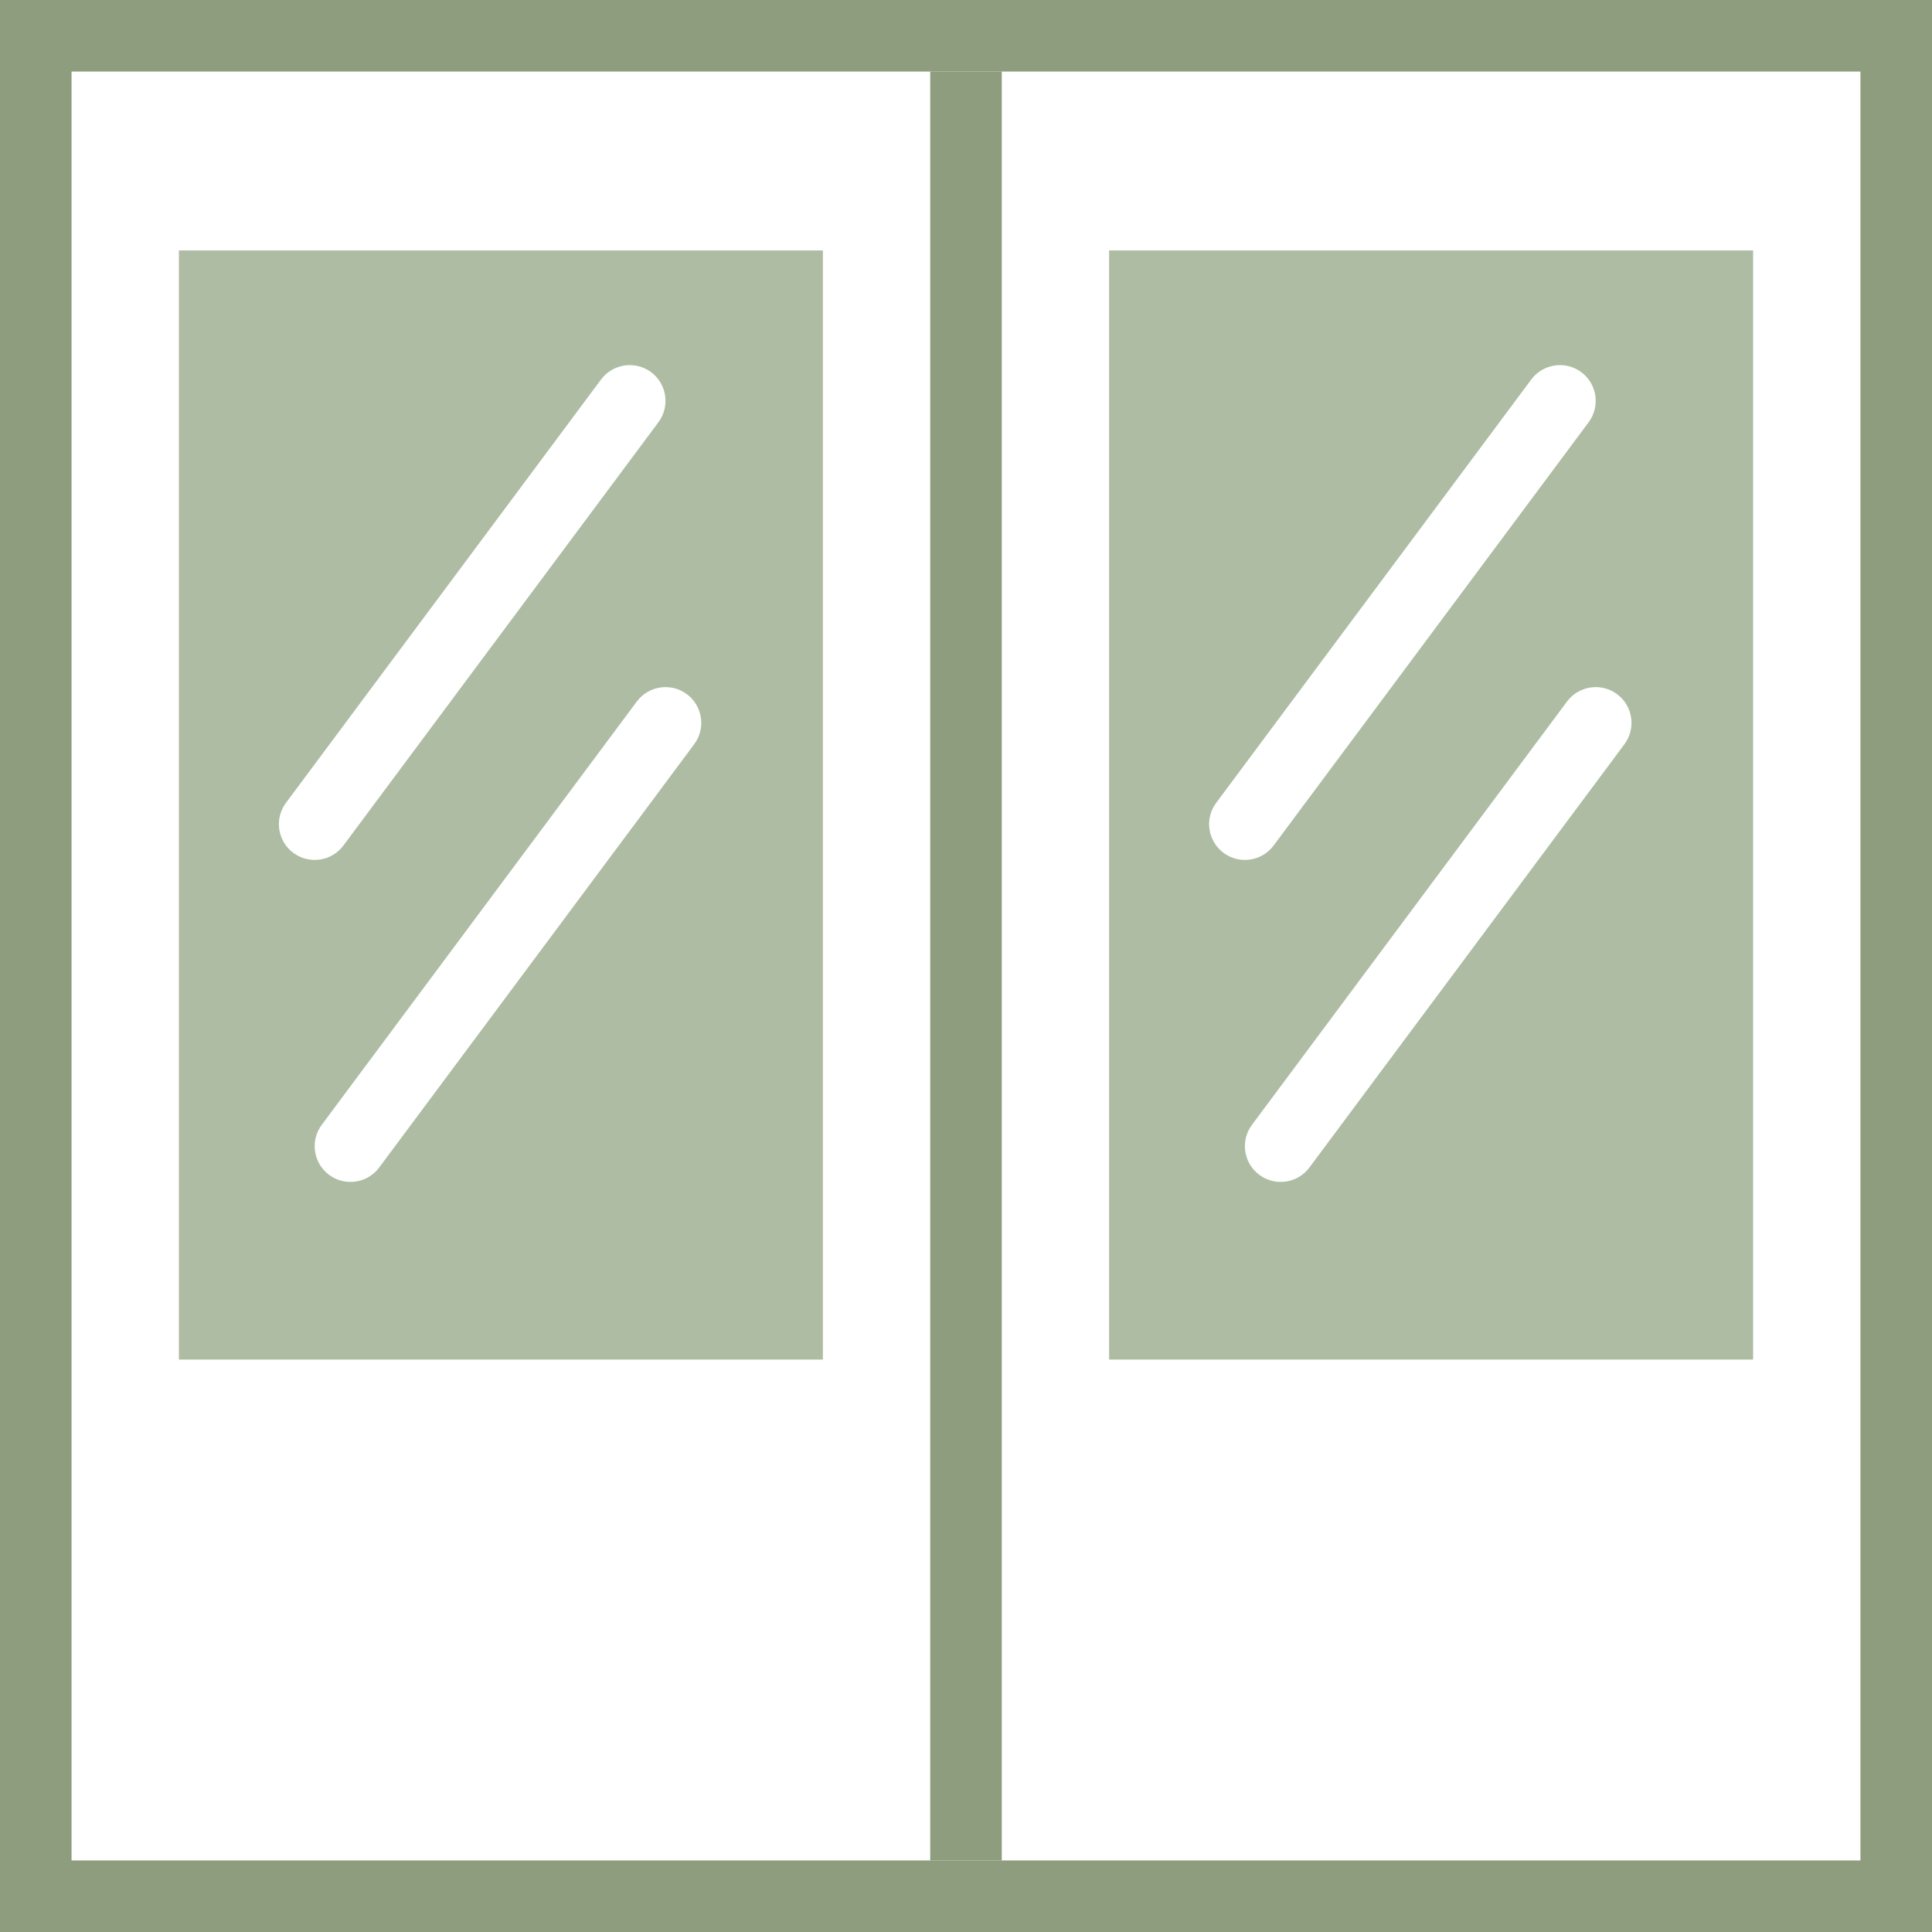
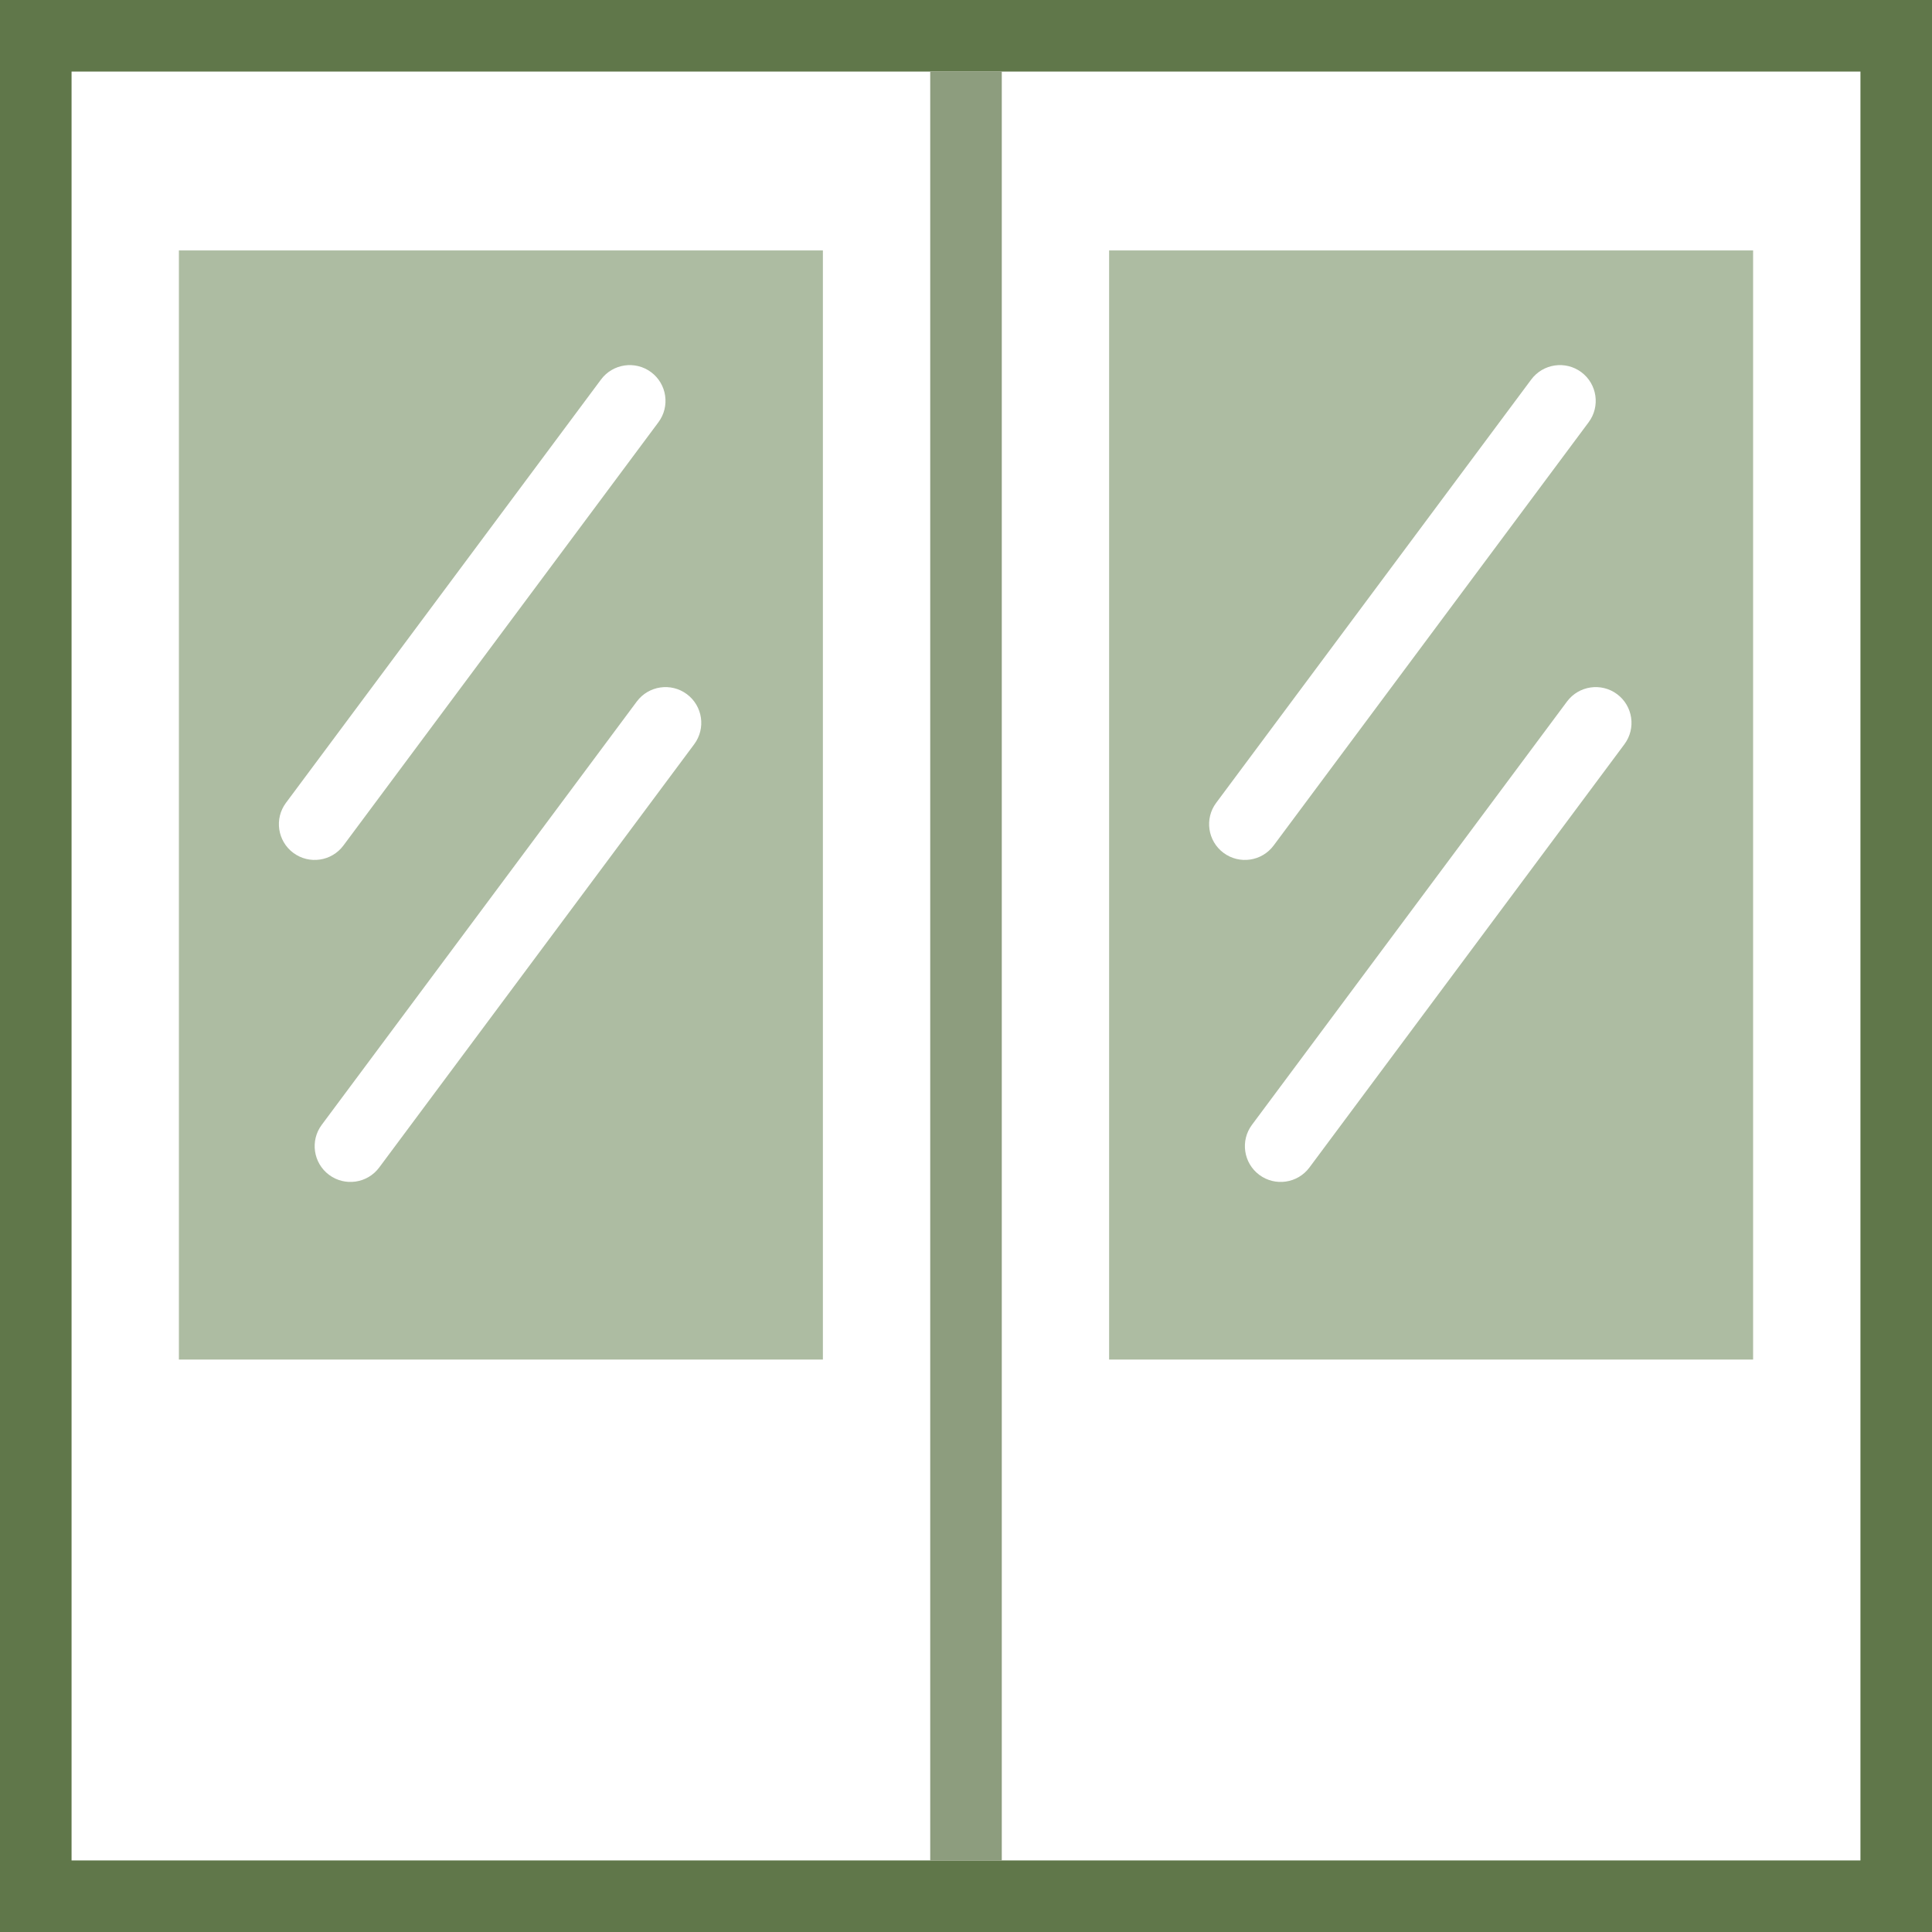
<svg xmlns="http://www.w3.org/2000/svg" width="54" height="54" viewBox="0 0 54 54" fill="none">
-   <rect x="1" y="1" width="52" height="52" stroke="#8D9D7E" stroke-width="2" />
+   <rect x="1" y="1" width="52" height="52" stroke="#60774A" stroke-width="2" />
  <line x1="27" y1="2" x2="27" y2="52" stroke="#8D9D7E" stroke-width="2" />
  <path fill-rule="evenodd" clip-rule="evenodd" d="M49 38H31V7H49V38ZM45.198 19.402C44.755 19.073 44.129 19.165 43.799 19.607L34.993 31.439C34.663 31.881 34.755 32.508 35.198 32.838C35.641 33.167 36.268 33.076 36.598 32.633L45.403 20.802C45.733 20.359 45.641 19.732 45.198 19.402ZM44.198 10.402C43.755 10.073 43.129 10.165 42.799 10.607L33.993 22.439C33.663 22.881 33.755 23.508 34.198 23.838C34.641 24.167 35.268 24.076 35.598 23.633L44.403 11.802C44.733 11.359 44.641 10.732 44.198 10.402Z" fill="#ADBCA2" />
  <path fill-rule="evenodd" clip-rule="evenodd" d="M23 38H5V7H23V38ZM19.198 19.402C18.755 19.073 18.129 19.165 17.799 19.607L8.993 31.439C8.663 31.881 8.755 32.508 9.198 32.838C9.641 33.167 10.268 33.076 10.598 32.633L19.403 20.802C19.733 20.359 19.641 19.732 19.198 19.402ZM18.198 10.402C17.755 10.073 17.129 10.165 16.799 10.607L7.993 22.439C7.663 22.881 7.755 23.508 8.198 23.838C8.641 24.167 9.268 24.076 9.598 23.633L18.403 11.802C18.733 11.359 18.641 10.732 18.198 10.402Z" fill="#ADBCA2" />
</svg>
